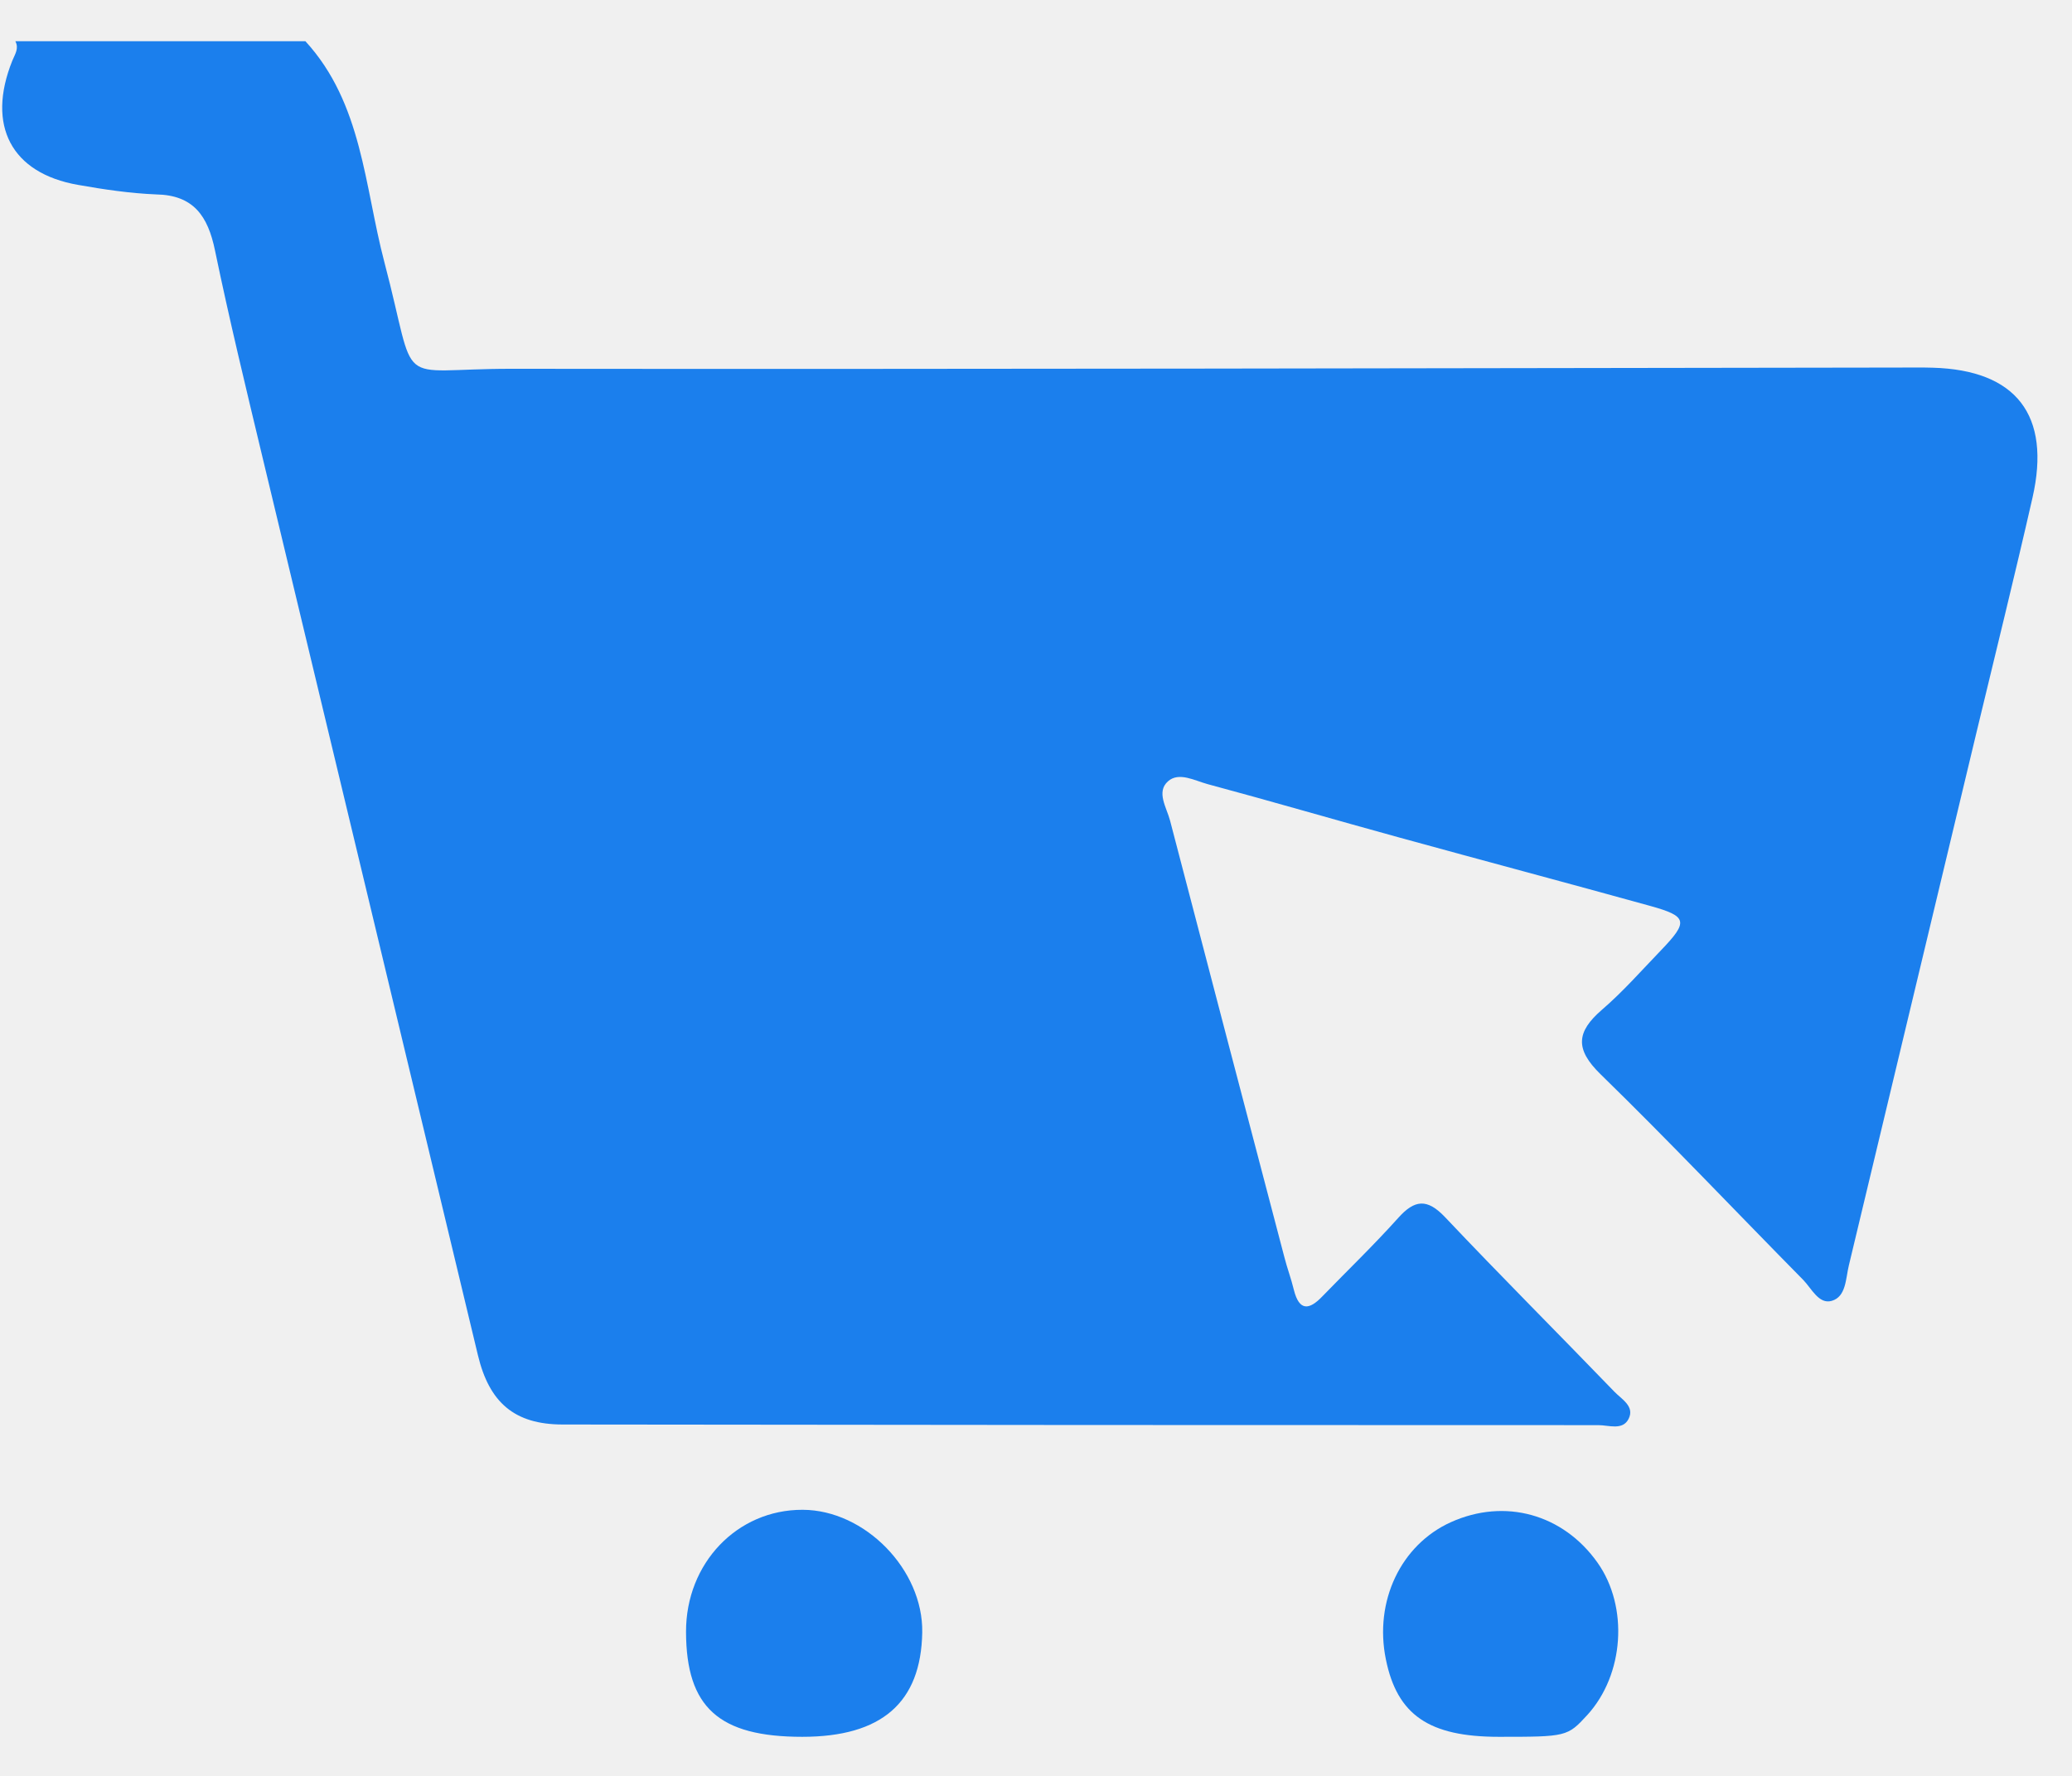
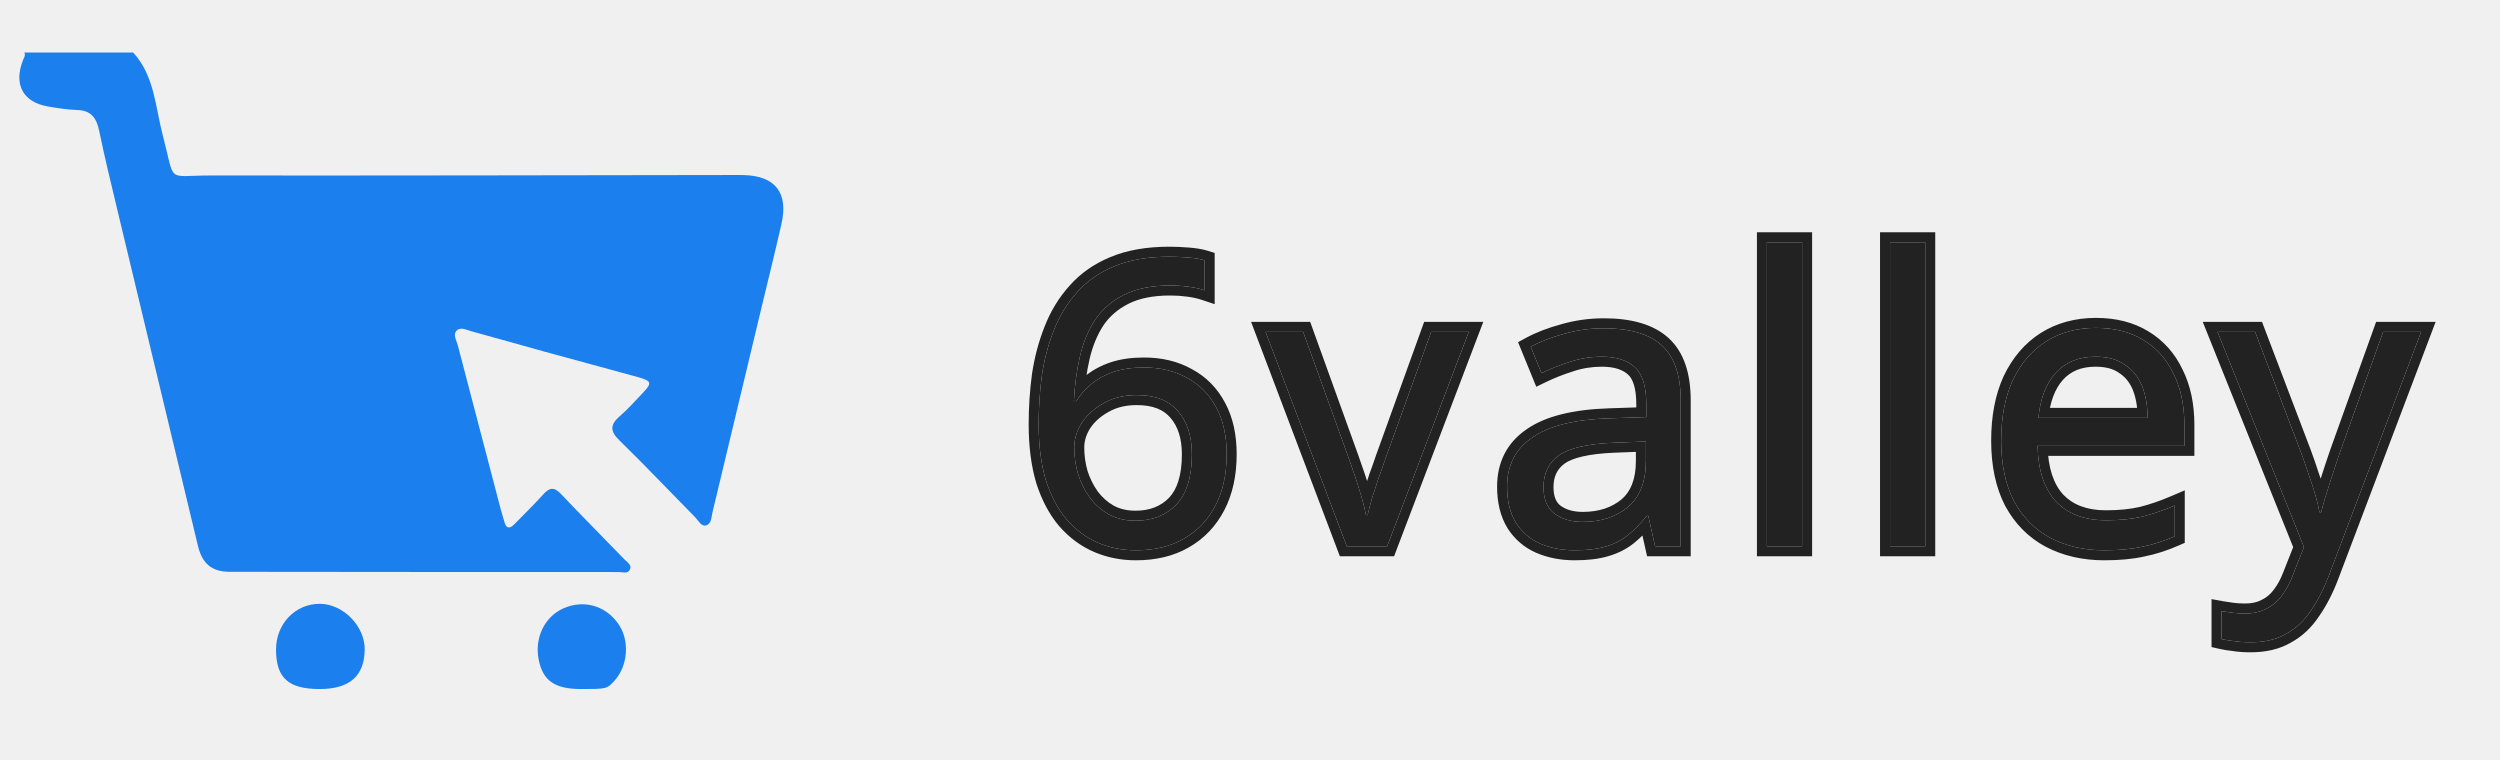
- <svg xmlns="http://www.w3.org/2000/svg" width="42" height="36" viewBox="0 0 42 36" fill="none">
-   <path d="M6.19 0.835C7.345 2.093 7.386 3.774 7.79 5.309C8.487 7.954 7.931 7.473 10.375 7.476C19.752 7.486 29.129 7.464 38.506 7.451C38.728 7.451 38.954 7.447 39.177 7.454C40.868 7.502 41.58 8.415 41.2 10.086C40.84 11.669 40.447 13.25 40.068 14.83C39.205 18.436 38.339 22.046 37.477 25.651C37.411 25.922 37.423 26.287 37.128 26.371C36.868 26.445 36.721 26.119 36.551 25.945C35.18 24.555 33.838 23.136 32.442 21.775C31.924 21.268 31.952 20.92 32.47 20.471C32.897 20.104 33.273 19.675 33.665 19.268C34.23 18.681 34.208 18.575 33.452 18.365C31.755 17.895 30.054 17.443 28.354 16.975C27.061 16.62 25.772 16.243 24.477 15.895C24.216 15.824 23.896 15.643 23.677 15.837C23.432 16.053 23.648 16.369 23.717 16.633C24.486 19.585 25.261 22.539 26.036 25.49C26.092 25.71 26.174 25.926 26.227 26.148C26.337 26.587 26.541 26.555 26.804 26.28C27.316 25.752 27.846 25.242 28.338 24.694C28.674 24.316 28.928 24.29 29.292 24.674C30.421 25.868 31.582 27.029 32.721 28.209C32.865 28.361 33.141 28.506 33.013 28.761C32.893 29.003 32.611 28.89 32.401 28.89C25.402 28.89 18.406 28.887 11.407 28.877C10.425 28.877 9.917 28.428 9.688 27.474C8.233 21.397 6.771 15.321 5.315 9.244C4.983 7.857 4.647 6.47 4.358 5.077C4.214 4.377 3.922 3.954 3.163 3.941C2.636 3.919 2.106 3.841 1.582 3.748C0.23 3.513 -0.278 2.545 0.249 1.232C0.302 1.1 0.39 0.984 0.311 0.835C2.272 0.835 4.23 0.835 6.19 0.835Z" fill="#1B7FED" />
-   <path d="M16.262 35.208C14.572 35.208 13.91 34.612 13.906 33.08C13.903 31.689 14.942 30.602 16.269 30.606C17.533 30.609 18.716 31.822 18.694 33.093C18.669 34.515 17.872 35.208 16.262 35.208Z" fill="#1B7FED" />
-   <path d="M30.382 35.208C28.968 35.208 28.321 34.767 28.092 33.638C27.851 32.46 28.396 31.315 29.41 30.857C30.505 30.364 31.687 30.693 32.384 31.68C33.014 32.573 32.923 33.947 32.174 34.767C31.772 35.205 31.753 35.208 30.382 35.208Z" fill="#1B7FED" />
+ <svg xmlns="http://www.w3.org/2000/svg" width="135" height="41" viewBox="0 0 135 41" fill="none">
+   <mask id="path-1-outside-1_2_436" maskUnits="userSpaceOnUse" x="54.9" y="12.5" width="77" height="23" fill="black">
+     <rect fill="white" x="54.9" y="12.5" width="77" height="23" />
+     <path d="M56.088 22.912C56.088 22.019 56.146 21.141 56.261 20.277C56.39 19.413 56.606 18.599 56.909 17.836C57.211 17.058 57.629 16.374 58.162 15.784C58.694 15.179 59.364 14.711 60.17 14.38C60.991 14.034 61.985 13.862 63.151 13.862C63.454 13.862 63.785 13.876 64.145 13.905C64.519 13.934 64.822 13.984 65.052 14.056V15.676C64.793 15.59 64.498 15.525 64.166 15.482C63.85 15.438 63.526 15.417 63.194 15.417C62.201 15.417 61.373 15.582 60.71 15.914C60.048 16.245 59.522 16.698 59.134 17.274C58.759 17.85 58.486 18.513 58.313 19.262C58.14 20.01 58.032 20.81 57.989 21.659H58.118C58.334 21.314 58.608 21.004 58.939 20.73C59.27 20.457 59.666 20.241 60.127 20.082C60.602 19.924 61.15 19.845 61.769 19.845C62.662 19.845 63.439 20.032 64.102 20.406C64.778 20.766 65.304 21.299 65.678 22.005C66.053 22.696 66.24 23.538 66.24 24.532C66.24 25.598 66.038 26.519 65.635 27.297C65.232 28.074 64.663 28.672 63.929 29.09C63.209 29.507 62.345 29.716 61.337 29.716C60.602 29.716 59.918 29.579 59.285 29.306C58.651 29.032 58.09 28.614 57.6 28.053C57.125 27.491 56.75 26.786 56.477 25.936C56.218 25.072 56.088 24.064 56.088 22.912ZM61.315 28.118C62.222 28.118 62.957 27.83 63.518 27.254C64.08 26.663 64.361 25.756 64.361 24.532C64.361 23.553 64.109 22.775 63.605 22.199C63.115 21.623 62.374 21.335 61.38 21.335C60.703 21.335 60.113 21.479 59.609 21.767C59.105 22.041 58.709 22.394 58.421 22.826C58.147 23.258 58.01 23.704 58.01 24.165C58.01 24.64 58.075 25.108 58.205 25.569C58.349 26.03 58.558 26.454 58.831 26.843C59.119 27.232 59.465 27.542 59.868 27.772C60.286 28.002 60.768 28.118 61.315 28.118ZM72.726 29.5L68.341 17.922H70.371L72.834 24.748C72.949 25.065 73.071 25.418 73.201 25.806C73.331 26.195 73.446 26.57 73.547 26.93C73.647 27.275 73.719 27.57 73.763 27.815H73.849C73.907 27.57 73.986 27.268 74.087 26.908C74.202 26.548 74.324 26.174 74.454 25.785C74.598 25.396 74.72 25.05 74.821 24.748L77.283 17.922H79.314L74.907 29.5H72.726ZM86.611 17.728C88.022 17.728 89.066 18.038 89.743 18.657C90.419 19.276 90.758 20.262 90.758 21.616V29.5H89.375L89.008 27.858H88.922C88.591 28.276 88.245 28.629 87.885 28.917C87.539 29.19 87.136 29.392 86.675 29.522C86.229 29.651 85.682 29.716 85.034 29.716C84.343 29.716 83.716 29.594 83.154 29.349C82.607 29.104 82.175 28.73 81.859 28.226C81.542 27.707 81.383 27.059 81.383 26.282C81.383 25.13 81.837 24.244 82.744 23.625C83.651 22.991 85.048 22.646 86.934 22.588L88.9 22.523V21.832C88.9 20.867 88.691 20.198 88.274 19.823C87.856 19.449 87.266 19.262 86.502 19.262C85.898 19.262 85.322 19.355 84.775 19.542C84.227 19.715 83.716 19.917 83.241 20.147L82.658 18.722C83.162 18.448 83.759 18.218 84.451 18.03C85.142 17.829 85.862 17.728 86.611 17.728ZM87.172 23.906C85.732 23.963 84.731 24.194 84.17 24.597C83.623 25 83.349 25.569 83.349 26.303C83.349 26.951 83.543 27.426 83.932 27.729C84.335 28.031 84.847 28.182 85.466 28.182C86.445 28.182 87.258 27.916 87.906 27.383C88.555 26.836 88.879 26.001 88.879 24.878V23.841L87.172 23.906ZM97.314 29.5H95.413V13.084H97.314V29.5ZM103.963 29.5H102.062V13.084H103.963V29.5ZM113.182 17.706C114.176 17.706 115.025 17.922 115.731 18.354C116.451 18.786 116.998 19.398 117.373 20.19C117.761 20.968 117.956 21.882 117.956 22.934V24.078H110.029C110.057 25.389 110.389 26.39 111.022 27.081C111.67 27.758 112.57 28.096 113.722 28.096C114.457 28.096 115.105 28.031 115.666 27.902C116.242 27.758 116.833 27.556 117.437 27.297V28.96C116.847 29.219 116.264 29.406 115.688 29.522C115.112 29.651 114.428 29.716 113.636 29.716C112.541 29.716 111.569 29.493 110.72 29.046C109.885 28.6 109.229 27.938 108.754 27.059C108.293 26.166 108.063 25.079 108.063 23.798C108.063 22.53 108.272 21.443 108.689 20.536C109.121 19.629 109.719 18.93 110.482 18.441C111.26 17.951 112.16 17.706 113.182 17.706ZM113.161 19.262C112.253 19.262 111.533 19.557 111.001 20.147C110.482 20.723 110.173 21.53 110.072 22.566H115.969C115.969 21.904 115.868 21.328 115.666 20.838C115.465 20.349 115.155 19.967 114.737 19.694C114.334 19.406 113.809 19.262 113.161 19.262ZM119.747 17.922H121.777L124.283 24.51C124.427 24.899 124.557 25.274 124.672 25.634C124.801 25.994 124.917 26.346 125.017 26.692C125.118 27.023 125.197 27.347 125.255 27.664H125.341C125.428 27.304 125.565 26.836 125.752 26.26C125.939 25.67 126.133 25.079 126.335 24.489L128.689 17.922H130.741L125.752 31.098C125.478 31.818 125.154 32.445 124.78 32.978C124.42 33.525 123.973 33.942 123.441 34.23C122.922 34.533 122.289 34.684 121.54 34.684C121.194 34.684 120.892 34.662 120.633 34.619C120.373 34.59 120.15 34.554 119.963 34.511V32.999C120.121 33.028 120.309 33.057 120.525 33.086C120.755 33.114 120.993 33.129 121.237 33.129C121.684 33.129 122.065 33.042 122.382 32.87C122.713 32.711 122.994 32.474 123.225 32.157C123.455 31.854 123.649 31.494 123.808 31.077L124.413 29.543L119.747 17.922Z" />
+   </mask>
+   <path d="M56.088 22.912C56.088 22.019 56.146 21.141 56.261 20.277C56.39 19.413 56.606 18.599 56.909 17.836C57.211 17.058 57.629 16.374 58.162 15.784C58.694 15.179 59.364 14.711 60.17 14.38C60.991 14.034 61.985 13.862 63.151 13.862C63.454 13.862 63.785 13.876 64.145 13.905C64.519 13.934 64.822 13.984 65.052 14.056V15.676C64.793 15.59 64.498 15.525 64.166 15.482C63.85 15.438 63.526 15.417 63.194 15.417C62.201 15.417 61.373 15.582 60.71 15.914C60.048 16.245 59.522 16.698 59.134 17.274C58.759 17.85 58.486 18.513 58.313 19.262C58.14 20.01 58.032 20.81 57.989 21.659H58.118C58.334 21.314 58.608 21.004 58.939 20.73C59.27 20.457 59.666 20.241 60.127 20.082C60.602 19.924 61.15 19.845 61.769 19.845C62.662 19.845 63.439 20.032 64.102 20.406C64.778 20.766 65.304 21.299 65.678 22.005C66.053 22.696 66.24 23.538 66.24 24.532C66.24 25.598 66.038 26.519 65.635 27.297C65.232 28.074 64.663 28.672 63.929 29.09C63.209 29.507 62.345 29.716 61.337 29.716C60.602 29.716 59.918 29.579 59.285 29.306C58.651 29.032 58.09 28.614 57.6 28.053C57.125 27.491 56.75 26.786 56.477 25.936C56.218 25.072 56.088 24.064 56.088 22.912ZM61.315 28.118C62.222 28.118 62.957 27.83 63.518 27.254C64.08 26.663 64.361 25.756 64.361 24.532C64.361 23.553 64.109 22.775 63.605 22.199C63.115 21.623 62.374 21.335 61.38 21.335C60.703 21.335 60.113 21.479 59.609 21.767C59.105 22.041 58.709 22.394 58.421 22.826C58.147 23.258 58.01 23.704 58.01 24.165C58.01 24.64 58.075 25.108 58.205 25.569C58.349 26.03 58.558 26.454 58.831 26.843C59.119 27.232 59.465 27.542 59.868 27.772C60.286 28.002 60.768 28.118 61.315 28.118ZM72.726 29.5L68.341 17.922H70.371L72.834 24.748C72.949 25.065 73.071 25.418 73.201 25.806C73.331 26.195 73.446 26.57 73.547 26.93C73.647 27.275 73.719 27.57 73.763 27.815H73.849C73.907 27.57 73.986 27.268 74.087 26.908C74.202 26.548 74.324 26.174 74.454 25.785C74.598 25.396 74.72 25.05 74.821 24.748L77.283 17.922H79.314L74.907 29.5H72.726ZM86.611 17.728C88.022 17.728 89.066 18.038 89.743 18.657C90.419 19.276 90.758 20.262 90.758 21.616V29.5H89.375L89.008 27.858H88.922C88.591 28.276 88.245 28.629 87.885 28.917C87.539 29.19 87.136 29.392 86.675 29.522C86.229 29.651 85.682 29.716 85.034 29.716C84.343 29.716 83.716 29.594 83.154 29.349C82.607 29.104 82.175 28.73 81.859 28.226C81.542 27.707 81.383 27.059 81.383 26.282C81.383 25.13 81.837 24.244 82.744 23.625C83.651 22.991 85.048 22.646 86.934 22.588L88.9 22.523V21.832C88.9 20.867 88.691 20.198 88.274 19.823C87.856 19.449 87.266 19.262 86.502 19.262C85.898 19.262 85.322 19.355 84.775 19.542C84.227 19.715 83.716 19.917 83.241 20.147L82.658 18.722C83.162 18.448 83.759 18.218 84.451 18.03C85.142 17.829 85.862 17.728 86.611 17.728ZM87.172 23.906C85.732 23.963 84.731 24.194 84.17 24.597C83.623 25 83.349 25.569 83.349 26.303C83.349 26.951 83.543 27.426 83.932 27.729C84.335 28.031 84.847 28.182 85.466 28.182C86.445 28.182 87.258 27.916 87.906 27.383C88.555 26.836 88.879 26.001 88.879 24.878V23.841L87.172 23.906ZM97.314 29.5H95.413V13.084H97.314V29.5ZM103.963 29.5H102.062V13.084H103.963V29.5ZM113.182 17.706C114.176 17.706 115.025 17.922 115.731 18.354C116.451 18.786 116.998 19.398 117.373 20.19C117.761 20.968 117.956 21.882 117.956 22.934V24.078H110.029C110.057 25.389 110.389 26.39 111.022 27.081C111.67 27.758 112.57 28.096 113.722 28.096C114.457 28.096 115.105 28.031 115.666 27.902C116.242 27.758 116.833 27.556 117.437 27.297V28.96C116.847 29.219 116.264 29.406 115.688 29.522C115.112 29.651 114.428 29.716 113.636 29.716C112.541 29.716 111.569 29.493 110.72 29.046C109.885 28.6 109.229 27.938 108.754 27.059C108.293 26.166 108.063 25.079 108.063 23.798C108.063 22.53 108.272 21.443 108.689 20.536C109.121 19.629 109.719 18.93 110.482 18.441C111.26 17.951 112.16 17.706 113.182 17.706ZM113.161 19.262C112.253 19.262 111.533 19.557 111.001 20.147C110.482 20.723 110.173 21.53 110.072 22.566H115.969C115.969 21.904 115.868 21.328 115.666 20.838C115.465 20.349 115.155 19.967 114.737 19.694C114.334 19.406 113.809 19.262 113.161 19.262ZM119.747 17.922H121.777L124.283 24.51C124.427 24.899 124.557 25.274 124.672 25.634C124.801 25.994 124.917 26.346 125.017 26.692C125.118 27.023 125.197 27.347 125.255 27.664H125.341C125.428 27.304 125.565 26.836 125.752 26.26C125.939 25.67 126.133 25.079 126.335 24.489L128.689 17.922H130.741L125.752 31.098C125.478 31.818 125.154 32.445 124.78 32.978C124.42 33.525 123.973 33.942 123.441 34.23C122.922 34.533 122.289 34.684 121.54 34.684C121.194 34.684 120.892 34.662 120.633 34.619C120.373 34.59 120.15 34.554 119.963 34.511V32.999C120.121 33.028 120.309 33.057 120.525 33.086C120.755 33.114 120.993 33.129 121.237 33.129C121.684 33.129 122.065 33.042 122.382 32.87C122.713 32.711 122.994 32.474 123.225 32.157C123.455 31.854 123.649 31.494 123.808 31.077L124.413 29.543L119.747 17.922Z" fill="#222222" />
+   <path d="M56.261 20.277L55.727 20.197L55.726 20.205L56.261 20.277ZM56.909 17.836L57.411 18.035L57.412 18.032L56.909 17.836ZM58.162 15.784L58.562 16.146L58.567 16.141L58.162 15.784ZM60.17 14.38L60.376 14.88L60.38 14.878L60.17 14.38ZM64.145 13.905L64.102 14.443L64.103 14.443L64.145 13.905ZM65.052 14.056H65.592V13.659L65.213 13.541L65.052 14.056ZM65.052 15.676L64.881 16.188L65.592 16.425V15.676H65.052ZM64.166 15.482L64.094 16.017L64.097 16.017L64.166 15.482ZM60.71 15.914L60.952 16.397L60.71 15.914ZM59.134 17.274L58.686 16.972L58.681 16.98L59.134 17.274ZM58.313 19.262L57.787 19.14L58.313 19.262ZM57.989 21.659L57.45 21.632L57.421 22.199H57.989V21.659ZM58.118 21.659V22.199H58.418L58.576 21.945L58.118 21.659ZM60.127 20.082L59.956 19.57L59.952 19.572L60.127 20.082ZM64.102 20.406L63.836 20.877L63.848 20.883L64.102 20.406ZM65.678 22.005L65.201 22.258L65.204 22.262L65.678 22.005ZM65.635 27.297L65.156 27.048V27.048L65.635 27.297ZM63.929 29.09L63.662 28.62L63.658 28.622L63.929 29.09ZM59.285 29.306L59.499 28.81L59.285 29.306ZM57.6 28.053L57.188 28.402L57.193 28.408L57.6 28.053ZM56.477 25.936L55.959 26.091L55.963 26.102L56.477 25.936ZM63.518 27.254L63.905 27.631L63.91 27.626L63.518 27.254ZM63.605 22.199L63.193 22.549L63.198 22.555L63.605 22.199ZM59.609 21.767L59.867 22.242L59.877 22.236L59.609 21.767ZM58.421 22.826L57.971 22.526L57.965 22.537L58.421 22.826ZM58.205 25.569L57.685 25.715L57.687 25.723L57.689 25.73L58.205 25.569ZM58.831 26.843L58.389 27.154L58.397 27.165L58.831 26.843ZM59.868 27.772L59.6 28.241L59.607 28.245L59.868 27.772ZM56.628 22.912C56.628 22.043 56.684 21.188 56.796 20.348L55.726 20.205C55.607 21.094 55.548 21.996 55.548 22.912H56.628ZM56.795 20.357C56.919 19.531 57.124 18.758 57.411 18.035L56.407 17.637C56.088 18.441 55.862 19.295 55.727 20.197L56.795 20.357ZM57.412 18.032C57.692 17.312 58.076 16.685 58.562 16.146L57.761 15.422C57.182 16.064 56.73 16.805 56.406 17.64L57.412 18.032ZM58.567 16.141C59.04 15.603 59.639 15.182 60.376 14.88L59.965 13.88C59.089 14.241 58.349 14.755 57.756 15.427L58.567 16.141ZM60.38 14.878C61.117 14.567 62.036 14.402 63.151 14.402V13.322C61.934 13.322 60.865 13.502 59.961 13.882L60.38 14.878ZM63.151 14.402C63.437 14.402 63.753 14.415 64.102 14.443L64.188 13.367C63.816 13.337 63.47 13.322 63.151 13.322V14.402ZM64.103 14.443C64.457 14.47 64.715 14.516 64.891 14.571L65.213 13.541C64.929 13.452 64.582 13.397 64.186 13.366L64.103 14.443ZM64.512 14.056V15.676H65.592V14.056H64.512ZM65.223 15.164C64.924 15.064 64.594 14.993 64.236 14.946L64.097 16.017C64.401 16.057 64.661 16.115 64.881 16.188L65.223 15.164ZM64.239 14.947C63.898 14.9 63.549 14.877 63.194 14.877V15.957C63.502 15.957 63.802 15.977 64.094 16.017L64.239 14.947ZM63.194 14.877C62.144 14.877 61.227 15.051 60.469 15.431L60.952 16.397C61.518 16.113 62.257 15.957 63.194 15.957V14.877ZM60.469 15.431C59.729 15.8 59.13 16.314 58.686 16.972L59.581 17.576C59.915 17.083 60.367 16.689 60.952 16.397L60.469 15.431ZM58.681 16.98C58.268 17.615 57.972 18.337 57.787 19.14L58.839 19.383C58.999 18.689 59.25 18.086 59.586 17.569L58.681 16.98ZM57.787 19.14C57.606 19.923 57.494 20.754 57.45 21.632L58.528 21.687C58.57 20.865 58.674 20.098 58.839 19.383L57.787 19.14ZM57.989 22.199H58.118V21.119H57.989V22.199ZM58.576 21.945C58.76 21.652 58.994 21.385 59.283 21.147L58.595 20.314C58.222 20.623 57.909 20.976 57.66 21.373L58.576 21.945ZM59.283 21.147C59.558 20.92 59.895 20.733 60.303 20.593L59.952 19.572C59.438 19.748 58.983 19.994 58.595 20.314L59.283 21.147ZM60.298 20.595C60.707 20.458 61.194 20.385 61.769 20.385V19.305C61.105 19.305 60.498 19.39 59.956 19.57L60.298 20.595ZM61.769 20.385C62.585 20.385 63.268 20.555 63.836 20.877L64.367 19.936C63.611 19.509 62.739 19.305 61.769 19.305V20.385ZM63.848 20.883C64.426 21.19 64.875 21.643 65.201 22.258L66.155 21.752C65.733 20.955 65.131 20.342 64.355 19.93L63.848 20.883ZM65.204 22.262C65.525 22.856 65.7 23.605 65.7 24.532H66.78C66.78 23.472 66.58 22.536 66.153 21.748L65.204 22.262ZM65.7 24.532C65.7 25.53 65.511 26.362 65.156 27.048L66.115 27.545C66.565 26.676 66.78 25.666 66.78 24.532H65.7ZM65.156 27.048C64.799 27.737 64.302 28.256 63.662 28.62L64.196 29.559C65.024 29.088 65.665 28.412 66.115 27.545L65.156 27.048ZM63.658 28.622C63.036 28.983 62.27 29.176 61.337 29.176V30.256C62.42 30.256 63.382 30.031 64.2 29.557L63.658 28.622ZM61.337 29.176C60.671 29.176 60.061 29.052 59.499 28.81L59.071 29.801C59.776 30.106 60.534 30.256 61.337 30.256V29.176ZM59.499 28.81C58.945 28.571 58.448 28.204 58.007 27.698L57.193 28.408C57.731 29.025 58.357 29.493 59.071 29.801L59.499 28.81ZM58.012 27.704C57.591 27.206 57.247 26.567 56.991 25.77L55.963 26.102C56.254 27.004 56.658 27.776 57.188 28.402L58.012 27.704ZM56.994 25.781C56.754 24.979 56.628 24.025 56.628 22.912H55.548C55.548 24.103 55.682 25.165 55.96 26.091L56.994 25.781ZM61.315 28.658C62.348 28.658 63.228 28.325 63.905 27.631L63.132 26.877C62.685 27.335 62.097 27.578 61.315 27.578V28.658ZM63.91 27.626C64.605 26.895 64.901 25.826 64.901 24.532H63.821C63.821 25.686 63.555 26.432 63.127 26.881L63.91 27.626ZM64.901 24.532C64.901 23.46 64.623 22.543 64.011 21.844L63.198 22.555C63.594 23.007 63.821 23.646 63.821 24.532H64.901ZM64.016 21.849C63.394 21.117 62.479 20.795 61.38 20.795V21.875C62.268 21.875 62.836 22.129 63.193 22.549L64.016 21.849ZM61.38 20.795C60.625 20.795 59.939 20.956 59.341 21.298L59.877 22.236C60.286 22.002 60.782 21.875 61.38 21.875V20.795ZM59.351 21.293C58.778 21.604 58.313 22.014 57.971 22.526L58.87 23.125C59.105 22.774 59.431 22.478 59.867 22.242L59.351 21.293ZM57.965 22.537C57.642 23.045 57.47 23.591 57.47 24.165H58.55C58.55 23.817 58.652 23.47 58.877 23.114L57.965 22.537ZM57.47 24.165C57.47 24.69 57.542 25.207 57.685 25.715L58.725 25.423C58.608 25.009 58.55 24.59 58.55 24.165H57.47ZM57.689 25.73C57.85 26.243 58.083 26.719 58.39 27.154L59.273 26.532C59.032 26.19 58.848 25.816 58.72 25.408L57.689 25.73ZM58.397 27.165C58.728 27.611 59.129 27.972 59.6 28.241L60.136 27.303C59.8 27.111 59.511 26.853 59.265 26.522L58.397 27.165ZM59.607 28.245C60.116 28.525 60.69 28.658 61.315 28.658V27.578C60.846 27.578 60.456 27.479 60.129 27.299L59.607 28.245ZM72.726 29.5L72.221 29.691L72.353 30.04H72.726V29.5ZM68.341 17.922V17.382H67.559L67.836 18.114L68.341 17.922ZM70.371 17.922L70.879 17.739L70.751 17.382H70.371V17.922ZM72.834 24.748L72.326 24.931L72.326 24.933L72.834 24.748ZM73.201 25.806L72.689 25.977L73.201 25.806ZM73.547 26.93L73.026 27.075L73.028 27.081L73.547 26.93ZM73.763 27.815L73.231 27.909L73.309 28.355H73.763V27.815ZM73.849 27.815V28.355H74.277L74.375 27.939L73.849 27.815ZM74.087 26.908L73.572 26.743L73.569 26.753L73.567 26.762L74.087 26.908ZM74.454 25.785L73.947 25.597L73.944 25.606L73.942 25.614L74.454 25.785ZM74.821 24.748L74.313 24.565L74.309 24.577L74.821 24.748ZM77.283 17.922V17.382H76.904L76.775 17.739L77.283 17.922ZM79.314 17.922L79.818 18.114L80.097 17.382H79.314V17.922ZM74.907 29.5V30.04H75.28L75.412 29.692L74.907 29.5ZM73.231 29.309L68.846 17.731L67.836 18.114L72.221 29.691L73.231 29.309ZM68.341 18.462H70.371V17.382H68.341V18.462ZM69.863 18.106L72.326 24.931L73.342 24.565L70.879 17.739L69.863 18.106ZM72.326 24.933C72.439 25.244 72.56 25.592 72.689 25.977L73.713 25.636C73.582 25.243 73.458 24.886 73.341 24.564L72.326 24.933ZM72.689 25.977C72.816 26.358 72.928 26.724 73.027 27.075L74.067 26.784C73.963 26.415 73.845 26.032 73.713 25.636L72.689 25.977ZM73.028 27.081C73.126 27.415 73.192 27.69 73.231 27.909L74.294 27.721C74.247 27.451 74.169 27.135 74.065 26.778L73.028 27.081ZM73.763 28.355H73.849V27.275H73.763V28.355ZM74.375 27.939C74.43 27.704 74.507 27.41 74.607 27.054L73.567 26.762C73.465 27.127 73.383 27.437 73.323 27.692L74.375 27.939ZM74.601 27.073C74.715 26.715 74.837 26.343 74.966 25.956L73.942 25.614C73.811 26.005 73.688 26.381 73.572 26.743L74.601 27.073ZM74.96 25.972C75.106 25.579 75.23 25.228 75.333 24.919L74.309 24.577C74.21 24.873 74.09 25.212 73.947 25.597L74.96 25.972ZM75.329 24.931L77.791 18.106L76.775 17.739L74.313 24.565L75.329 24.931ZM77.283 18.462H79.314V17.382H77.283V18.462ZM78.809 17.73L74.403 29.308L75.412 29.692L79.818 18.114L78.809 17.73ZM74.907 28.96H72.726V30.04H74.907V28.96ZM89.743 18.657L90.107 18.258L89.743 18.657ZM90.758 29.5V30.04H91.298V29.5H90.758ZM89.375 29.5L88.848 29.618L88.943 30.04H89.375V29.5ZM89.008 27.858L89.535 27.741L89.441 27.318H89.008V27.858ZM88.922 27.858V27.318H88.661L88.499 27.523L88.922 27.858ZM87.885 28.917L88.22 29.34L88.222 29.338L87.885 28.917ZM86.675 29.522L86.529 29.002L86.525 29.003L86.675 29.522ZM83.154 29.349L82.934 29.842L82.939 29.844L83.154 29.349ZM81.859 28.226L81.398 28.507L81.401 28.513L81.859 28.226ZM82.744 23.625L83.049 24.071L83.053 24.067L82.744 23.625ZM86.934 22.588L86.951 23.128L86.952 23.128L86.934 22.588ZM88.9 22.523L88.918 23.063L89.44 23.046V22.523H88.9ZM88.274 19.823L87.913 20.225V20.225L88.274 19.823ZM84.775 19.542L84.937 20.058L84.949 20.053L84.775 19.542ZM83.241 20.147L82.741 20.352L82.959 20.884L83.477 20.633L83.241 20.147ZM82.658 18.722L82.4 18.247L81.975 18.478L82.158 18.926L82.658 18.722ZM84.451 18.03L84.592 18.552L84.602 18.549L84.451 18.03ZM87.172 23.906L87.152 23.366L87.15 23.366L87.172 23.906ZM84.17 24.597L83.855 24.158L83.849 24.162L84.17 24.597ZM83.932 27.729L83.6 28.155L83.608 28.161L83.932 27.729ZM87.906 27.383L88.249 27.8L88.255 27.796L87.906 27.383ZM88.879 23.841H89.418V23.28L88.858 23.301L88.879 23.841ZM86.611 18.268C87.957 18.268 88.843 18.565 89.378 19.055L90.107 18.258C89.289 17.51 88.087 17.188 86.611 17.188V18.268ZM89.378 19.055C89.899 19.532 90.218 20.341 90.218 21.616H91.298C91.298 20.184 90.94 19.02 90.107 18.258L89.378 19.055ZM90.218 21.616V29.5H91.298V21.616H90.218ZM90.758 28.96H89.375V30.04H90.758V28.96ZM89.902 29.382L89.535 27.741L88.481 27.976L88.848 29.618L89.902 29.382ZM89.008 27.318H88.922V28.398H89.008V27.318ZM88.499 27.523C88.189 27.913 87.871 28.236 87.548 28.495L88.222 29.338C88.618 29.021 88.992 28.639 89.345 28.194L88.499 27.523ZM87.55 28.493C87.265 28.719 86.927 28.89 86.529 29.002L86.822 30.041C87.345 29.894 87.814 29.662 88.22 29.34L87.55 28.493ZM86.525 29.003C86.142 29.114 85.649 29.176 85.034 29.176V30.256C85.714 30.256 86.316 30.188 86.826 30.04L86.525 29.003ZM85.034 29.176C84.407 29.176 83.856 29.065 83.37 28.854L82.939 29.844C83.577 30.122 84.278 30.256 85.034 30.256V29.176ZM83.375 28.856C82.925 28.654 82.575 28.351 82.316 27.938L81.401 28.513C81.775 29.108 82.29 29.554 82.934 29.842L83.375 28.856ZM82.319 27.944C82.067 27.531 81.923 26.987 81.923 26.282H80.843C80.843 27.131 81.016 27.883 81.398 28.507L82.319 27.944ZM81.923 26.282C81.923 25.298 82.297 24.584 83.049 24.071L82.44 23.179C81.377 23.904 80.843 24.962 80.843 26.282H81.923ZM83.053 24.067C83.833 23.523 85.104 23.184 86.951 23.128L86.918 22.048C84.992 22.107 83.47 22.459 82.435 23.182L83.053 24.067ZM86.952 23.128L88.918 23.063L88.882 21.983L86.917 22.048L86.952 23.128ZM89.44 22.523V21.832H88.36V22.523H89.44ZM89.44 21.832C89.44 20.819 89.226 19.952 88.634 19.421L87.913 20.225C88.157 20.444 88.36 20.916 88.36 21.832H89.44ZM88.634 19.421C88.087 18.93 87.35 18.722 86.502 18.722V19.802C87.181 19.802 87.626 19.967 87.913 20.225L88.634 19.421ZM86.502 18.722C85.841 18.722 85.206 18.824 84.6 19.032L84.949 20.053C85.438 19.886 85.954 19.802 86.502 19.802V18.722ZM84.612 19.027C84.042 19.207 83.506 19.419 83.005 19.661L83.477 20.633C83.926 20.415 84.413 20.223 84.937 20.057L84.612 19.027ZM83.741 19.943L83.157 18.517L82.158 18.926L82.741 20.352L83.741 19.943ZM82.915 19.196C83.375 18.947 83.931 18.73 84.592 18.552L84.309 17.509C83.587 17.705 82.949 17.949 82.4 18.247L82.915 19.196ZM84.602 18.549C85.242 18.362 85.911 18.268 86.611 18.268V17.188C85.813 17.188 85.042 17.296 84.299 17.512L84.602 18.549ZM87.15 23.366C85.698 23.424 84.555 23.655 83.855 24.158L84.485 25.035C84.908 24.732 85.767 24.502 87.194 24.445L87.15 23.366ZM83.849 24.162C83.152 24.676 82.809 25.413 82.809 26.303H83.889C83.889 25.724 84.093 25.324 84.49 25.032L83.849 24.162ZM82.809 26.303C82.809 27.061 83.041 27.72 83.601 28.155L84.264 27.303C84.046 27.133 83.889 26.841 83.889 26.303H82.809ZM83.608 28.161C84.124 28.548 84.757 28.722 85.466 28.722V27.642C84.936 27.642 84.546 27.514 84.256 27.297L83.608 28.161ZM85.466 28.722C86.548 28.722 87.489 28.425 88.249 27.8L87.564 26.966C87.028 27.407 86.342 27.642 85.466 27.642V28.722ZM88.255 27.796C89.061 27.115 89.418 26.105 89.418 24.878H88.338C88.338 25.897 88.048 26.557 87.558 26.971L88.255 27.796ZM89.418 24.878V23.841H88.338V24.878H89.418ZM88.858 23.301L87.152 23.366L87.193 24.445L88.899 24.38L88.858 23.301ZM97.314 29.5V30.04H97.854V29.5H97.314ZM95.413 29.5H94.874V30.04H95.413V29.5ZM95.413 13.084V12.544H94.874V13.084H95.413ZM97.314 13.084H97.854V12.544H97.314V13.084ZM97.314 28.96H95.413V30.04H97.314V28.96ZM95.954 29.5V13.084H94.874V29.5H95.954ZM95.413 13.624H97.314V12.544H95.413V13.624ZM96.774 13.084V29.5H97.854V13.084H96.774ZM103.963 29.5V30.04H104.503V29.5H103.963ZM102.062 29.5H101.522V30.04H102.062V29.5ZM102.062 13.084V12.544H101.522V13.084H102.062ZM103.963 13.084H104.503V12.544H103.963V13.084ZM103.963 28.96H102.062V30.04H103.963V28.96ZM102.602 29.5V13.084H101.522V29.5H102.602ZM102.062 13.624H103.963V12.544H102.062V13.624ZM103.423 13.084V29.5H104.503V13.084H103.423ZM115.731 18.354L115.449 18.815L115.453 18.817L115.731 18.354ZM117.373 20.19L116.884 20.421L116.89 20.432L117.373 20.19ZM117.956 24.078V24.618H118.496V24.078H117.956ZM110.029 24.078V23.538H109.477L109.489 24.09L110.029 24.078ZM111.022 27.081L110.624 27.446L110.632 27.454L111.022 27.081ZM115.666 27.902L115.788 28.428L115.797 28.425L115.666 27.902ZM117.437 27.297H117.977V26.478L117.225 26.8L117.437 27.297ZM117.437 28.96L117.654 29.454L117.977 29.313V28.96H117.437ZM115.688 29.522L115.582 28.992L115.569 28.995L115.688 29.522ZM110.72 29.046L110.465 29.523L110.469 29.524L110.72 29.046ZM108.754 27.059L108.274 27.307L108.279 27.316L108.754 27.059ZM108.689 20.536L108.202 20.304L108.199 20.31L108.689 20.536ZM110.482 18.441L110.194 17.984L110.191 17.986L110.482 18.441ZM111.001 20.147L110.6 19.785L110.599 19.786L111.001 20.147ZM110.072 22.566L109.534 22.514L109.477 23.106H110.072V22.566ZM115.969 22.566V23.106H116.509V22.566H115.969ZM115.666 20.838L115.167 21.044V21.044L115.666 20.838ZM114.737 19.694L114.424 20.133L114.432 20.139L114.441 20.145L114.737 19.694ZM113.182 18.246C114.096 18.246 114.844 18.445 115.449 18.815L116.013 17.894C115.207 17.4 114.255 17.166 113.182 17.166V18.246ZM115.453 18.817C116.078 19.192 116.554 19.721 116.884 20.421L117.861 19.96C117.443 19.076 116.824 18.381 116.009 17.891L115.453 18.817ZM116.89 20.432C117.234 21.12 117.416 21.949 117.416 22.934H118.496C118.496 21.816 118.289 20.816 117.856 19.949L116.89 20.432ZM117.416 22.934V24.078H118.496V22.934H117.416ZM117.956 23.538H110.029V24.618H117.956V23.538ZM109.489 24.09C109.519 25.48 109.872 26.625 110.624 27.446L111.42 26.716C110.905 26.154 110.596 25.298 110.568 24.067L109.489 24.09ZM110.632 27.454C111.405 28.261 112.459 28.636 113.722 28.636V27.556C112.681 27.556 111.936 27.254 111.412 26.707L110.632 27.454ZM113.722 28.636C114.487 28.636 115.177 28.569 115.788 28.428L115.545 27.375C115.032 27.494 114.426 27.556 113.722 27.556V28.636ZM115.797 28.425C116.404 28.274 117.022 28.062 117.65 27.793L117.225 26.8C116.644 27.049 116.081 27.241 115.535 27.378L115.797 28.425ZM116.897 27.297V28.96H117.977V27.297H116.897ZM117.22 28.466C116.662 28.711 116.116 28.885 115.582 28.992L115.794 30.051C116.411 29.928 117.032 29.728 117.654 29.454L117.22 28.466ZM115.569 28.995C115.043 29.113 114.401 29.176 113.636 29.176V30.256C114.455 30.256 115.181 30.189 115.806 30.048L115.569 28.995ZM113.636 29.176C112.617 29.176 111.733 28.969 110.971 28.568L110.469 29.524C111.406 30.017 112.466 30.256 113.636 30.256V29.176ZM110.974 28.57C110.238 28.177 109.657 27.593 109.229 26.802L108.279 27.316C108.802 28.282 109.531 29.023 110.465 29.523L110.974 28.57ZM109.234 26.811C108.822 26.014 108.603 25.016 108.603 23.798H107.523C107.523 25.142 107.765 26.319 108.274 27.307L109.234 26.811ZM108.603 23.798C108.603 22.588 108.802 21.582 109.18 20.762L108.199 20.31C107.741 21.305 107.523 22.473 107.523 23.798H108.603ZM109.177 20.768C109.57 19.942 110.104 19.325 110.774 18.895L110.191 17.986C109.334 18.536 108.672 19.316 108.202 20.304L109.177 20.768ZM110.77 18.898C111.452 18.468 112.25 18.246 113.182 18.246V17.166C112.07 17.166 111.068 17.434 110.194 17.984L110.77 18.898ZM113.161 18.722C112.124 18.722 111.25 19.065 110.6 19.785L111.402 20.509C111.817 20.049 112.382 19.802 113.161 19.802V18.722ZM110.599 19.786C109.981 20.473 109.643 21.401 109.534 22.514L110.609 22.619C110.703 21.658 110.984 20.973 111.402 20.508L110.599 19.786ZM110.072 23.106H115.969V22.026H110.072V23.106ZM116.509 22.566C116.509 21.851 116.4 21.202 116.166 20.633L115.167 21.044C115.336 21.454 115.429 21.957 115.429 22.566H116.509ZM116.166 20.633C115.925 20.049 115.548 19.579 115.033 19.242L114.441 20.145C114.762 20.355 115.004 20.649 115.167 21.044L116.166 20.633ZM115.051 19.254C114.532 18.883 113.887 18.722 113.161 18.722V19.802C113.731 19.802 114.136 19.928 114.424 20.133L115.051 19.254ZM119.747 17.922V17.382H118.948L119.246 18.124L119.747 17.922ZM121.777 17.922L122.282 17.73L122.15 17.382H121.777V17.922ZM124.283 24.51L124.789 24.323L124.788 24.318L124.283 24.51ZM124.672 25.634L124.157 25.798L124.16 25.807L124.164 25.817L124.672 25.634ZM125.017 26.692L124.499 26.843L124.501 26.849L125.017 26.692ZM125.255 27.664L124.724 27.761L124.804 28.204H125.255V27.664ZM125.341 27.664V28.204H125.767L125.866 27.79L125.341 27.664ZM125.752 26.26L126.265 26.427L126.266 26.423L125.752 26.26ZM126.335 24.489L125.827 24.306L125.824 24.314L126.335 24.489ZM128.689 17.922V17.382H128.309L128.181 17.74L128.689 17.922ZM130.741 17.922L131.246 18.114L131.523 17.382H130.741V17.922ZM125.752 31.098L126.257 31.29L126.257 31.29L125.752 31.098ZM124.78 32.978L124.338 32.667L124.333 32.674L124.329 32.681L124.78 32.978ZM123.441 34.23L123.184 33.755L123.176 33.76L123.168 33.764L123.441 34.23ZM120.633 34.619L120.721 34.087L120.707 34.084L120.692 34.083L120.633 34.619ZM119.963 34.511H119.423V34.941L119.842 35.037L119.963 34.511ZM119.963 32.999L120.06 32.468L119.423 32.352V32.999H119.963ZM120.525 33.086L120.453 33.621L120.458 33.621L120.525 33.086ZM122.382 32.87L122.149 32.382L122.136 32.389L122.124 32.395L122.382 32.87ZM123.225 32.157L122.795 31.829L122.788 31.839L123.225 32.157ZM123.808 31.077L123.305 30.879L123.303 30.885L123.808 31.077ZM124.413 29.543L124.915 29.741L124.994 29.541L124.914 29.342L124.413 29.543ZM119.747 18.462H121.777V17.382H119.747V18.462ZM121.273 18.114L123.778 24.702L124.788 24.318L122.282 17.73L121.273 18.114ZM123.777 24.698C123.918 25.08 124.045 25.447 124.157 25.798L125.186 25.469C125.068 25.101 124.936 24.718 124.789 24.323L123.777 24.698ZM124.164 25.817C124.29 26.167 124.401 26.509 124.499 26.843L125.536 26.541C125.432 26.184 125.313 25.82 125.18 25.451L124.164 25.817ZM124.501 26.849C124.596 27.162 124.67 27.466 124.724 27.761L125.786 27.567C125.725 27.229 125.64 26.884 125.534 26.535L124.501 26.849ZM125.255 28.204H125.341V27.124H125.255V28.204ZM125.866 27.79C125.948 27.45 126.08 26.997 126.265 26.427L125.238 26.093C125.049 26.675 124.907 27.158 124.816 27.538L125.866 27.79ZM126.266 26.423C126.452 25.837 126.646 25.25 126.846 24.663L125.824 24.314C125.621 24.908 125.425 25.503 125.237 26.097L126.266 26.423ZM126.843 24.671L129.198 18.105L128.181 17.74L125.827 24.306L126.843 24.671ZM128.689 18.462H130.741V17.382H128.689V18.462ZM130.236 17.731L125.247 30.907L126.257 31.29L131.246 18.114L130.236 17.731ZM125.247 30.907C124.986 31.592 124.682 32.177 124.338 32.667L125.222 33.288C125.626 32.712 125.97 32.045 126.257 31.29L125.247 30.907ZM124.329 32.681C124.014 33.16 123.632 33.513 123.184 33.755L123.697 34.705C124.315 34.372 124.826 33.89 125.231 33.274L124.329 32.681ZM123.168 33.764C122.751 34.008 122.216 34.144 121.54 34.144V35.224C122.361 35.224 123.094 35.058 123.713 34.697L123.168 33.764ZM121.54 34.144C121.215 34.144 120.944 34.124 120.721 34.087L120.544 35.152C120.84 35.201 121.173 35.224 121.54 35.224V34.144ZM120.692 34.083C120.447 34.055 120.245 34.022 120.084 33.985L119.842 35.037C120.055 35.087 120.3 35.126 120.573 35.156L120.692 34.083ZM120.503 34.511V32.999H119.423V34.511H120.503ZM119.866 33.531C120.035 33.561 120.231 33.591 120.453 33.621L120.596 32.55C120.386 32.522 120.207 32.495 120.06 32.468L119.866 33.531ZM120.458 33.621C120.711 33.653 120.971 33.669 121.237 33.669V32.589C121.014 32.589 120.799 32.576 120.592 32.55L120.458 33.621ZM121.237 33.669C121.753 33.669 122.228 33.569 122.641 33.344L122.124 32.395C121.903 32.516 121.615 32.589 121.237 32.589V33.669ZM122.615 33.357C123.033 33.157 123.382 32.859 123.661 32.474L122.788 31.839C122.607 32.088 122.394 32.265 122.149 32.382L122.615 33.357ZM123.654 32.484C123.921 32.134 124.139 31.726 124.313 31.268L123.303 30.885C123.16 31.262 122.989 31.575 122.795 31.829L123.654 32.484ZM124.31 31.275L124.915 29.741L123.91 29.345L123.305 30.879L124.31 31.275ZM124.914 29.342L120.248 17.721L119.246 18.124L123.911 29.744L124.914 29.342Z" fill="#222222" mask="url(#path-1-outside-1_2_436)" />
+   <path d="M7.19 2.835C8.345 4.093 8.386 5.774 8.79 7.309C9.487 9.954 8.931 9.473 11.375 9.476C20.752 9.486 30.129 9.464 39.506 9.451C39.728 9.451 39.954 9.447 40.177 9.454C41.868 9.502 42.58 10.415 42.2 12.086C41.84 13.669 41.447 15.25 41.068 16.83C40.205 20.436 39.339 24.046 38.477 27.651C38.411 27.922 38.423 28.287 38.128 28.371C37.868 28.445 37.721 28.119 37.551 27.945C36.18 26.555 34.838 25.136 33.442 23.775C32.924 23.268 32.952 22.92 33.47 22.471C33.897 22.104 34.273 21.675 34.665 21.268C35.23 20.681 35.208 20.575 34.452 20.365C32.755 19.895 31.054 19.443 29.354 18.975C28.061 18.62 26.772 18.243 25.477 17.895C25.216 17.824 24.896 17.643 24.677 17.837C24.432 18.053 24.648 18.369 24.717 18.633C25.486 21.585 26.261 24.539 27.036 27.49C27.092 27.71 27.174 27.926 27.227 28.148C27.337 28.587 27.541 28.555 27.804 28.28C28.316 27.752 28.846 27.242 29.338 26.694C29.674 26.316 29.928 26.29 30.292 26.674C31.421 27.868 32.582 29.029 33.721 30.209C33.865 30.361 34.141 30.506 34.013 30.761C33.893 31.003 33.611 30.89 33.401 30.89C26.402 30.89 19.406 30.887 12.407 30.877C11.425 30.877 10.917 30.428 10.688 29.474C9.233 23.397 7.771 17.321 6.315 11.244C5.983 9.857 5.647 8.47 5.358 7.077C5.214 6.377 4.922 5.954 4.163 5.941C3.636 5.919 3.106 5.841 2.582 5.748C1.23 5.513 0.722 4.545 1.249 3.232C1.302 3.1 1.39 2.984 1.311 2.835C3.272 2.835 5.23 2.835 7.19 2.835Z" fill="#1B7FED" />
+   <path d="M17.262 37.208C15.572 37.208 14.91 36.612 14.906 35.08C14.903 33.689 15.942 32.602 17.269 32.606C18.533 32.609 19.716 33.822 19.694 35.093C19.669 36.515 18.872 37.208 17.262 37.208Z" fill="#1B7FED" />
+   <path d="M31.382 37.208C29.968 37.208 29.321 36.767 29.092 35.638C28.851 34.46 29.396 33.315 30.41 32.857C31.505 32.364 32.687 32.693 33.384 33.68C34.014 34.573 33.923 35.947 33.174 36.767C32.772 37.205 32.753 37.208 31.382 37.208Z" fill="#1B7FED" />
</svg>
